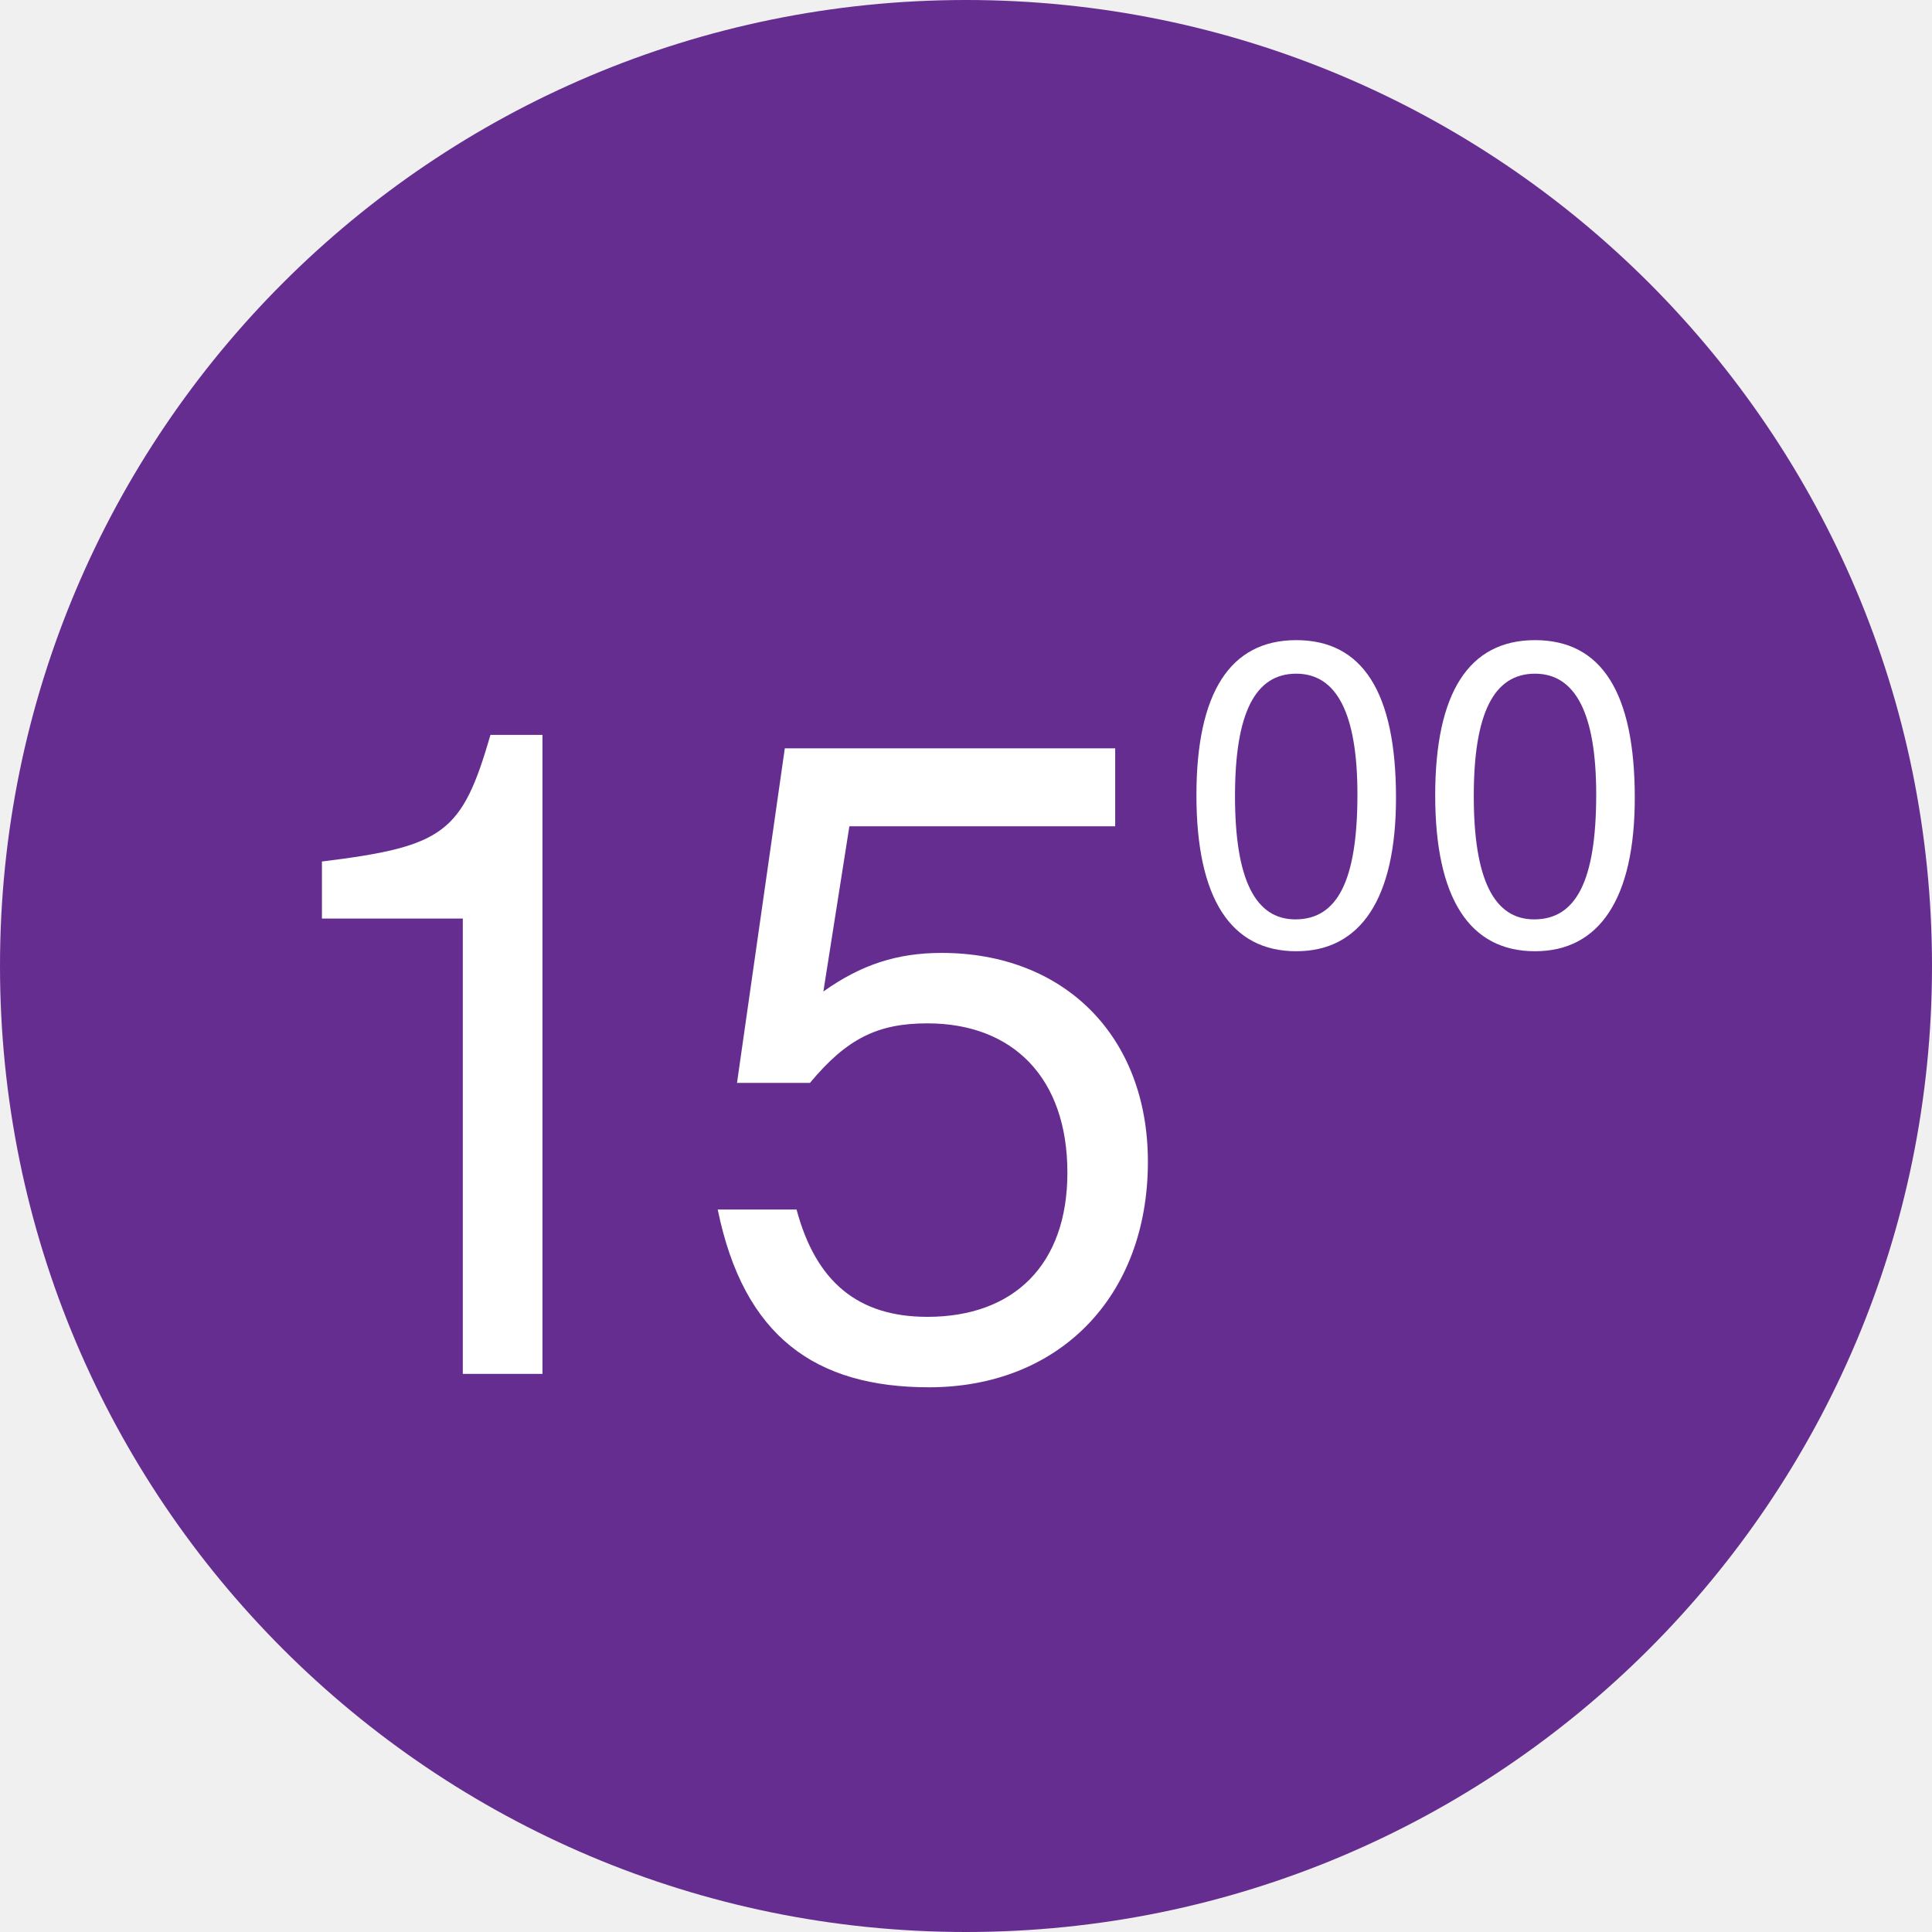
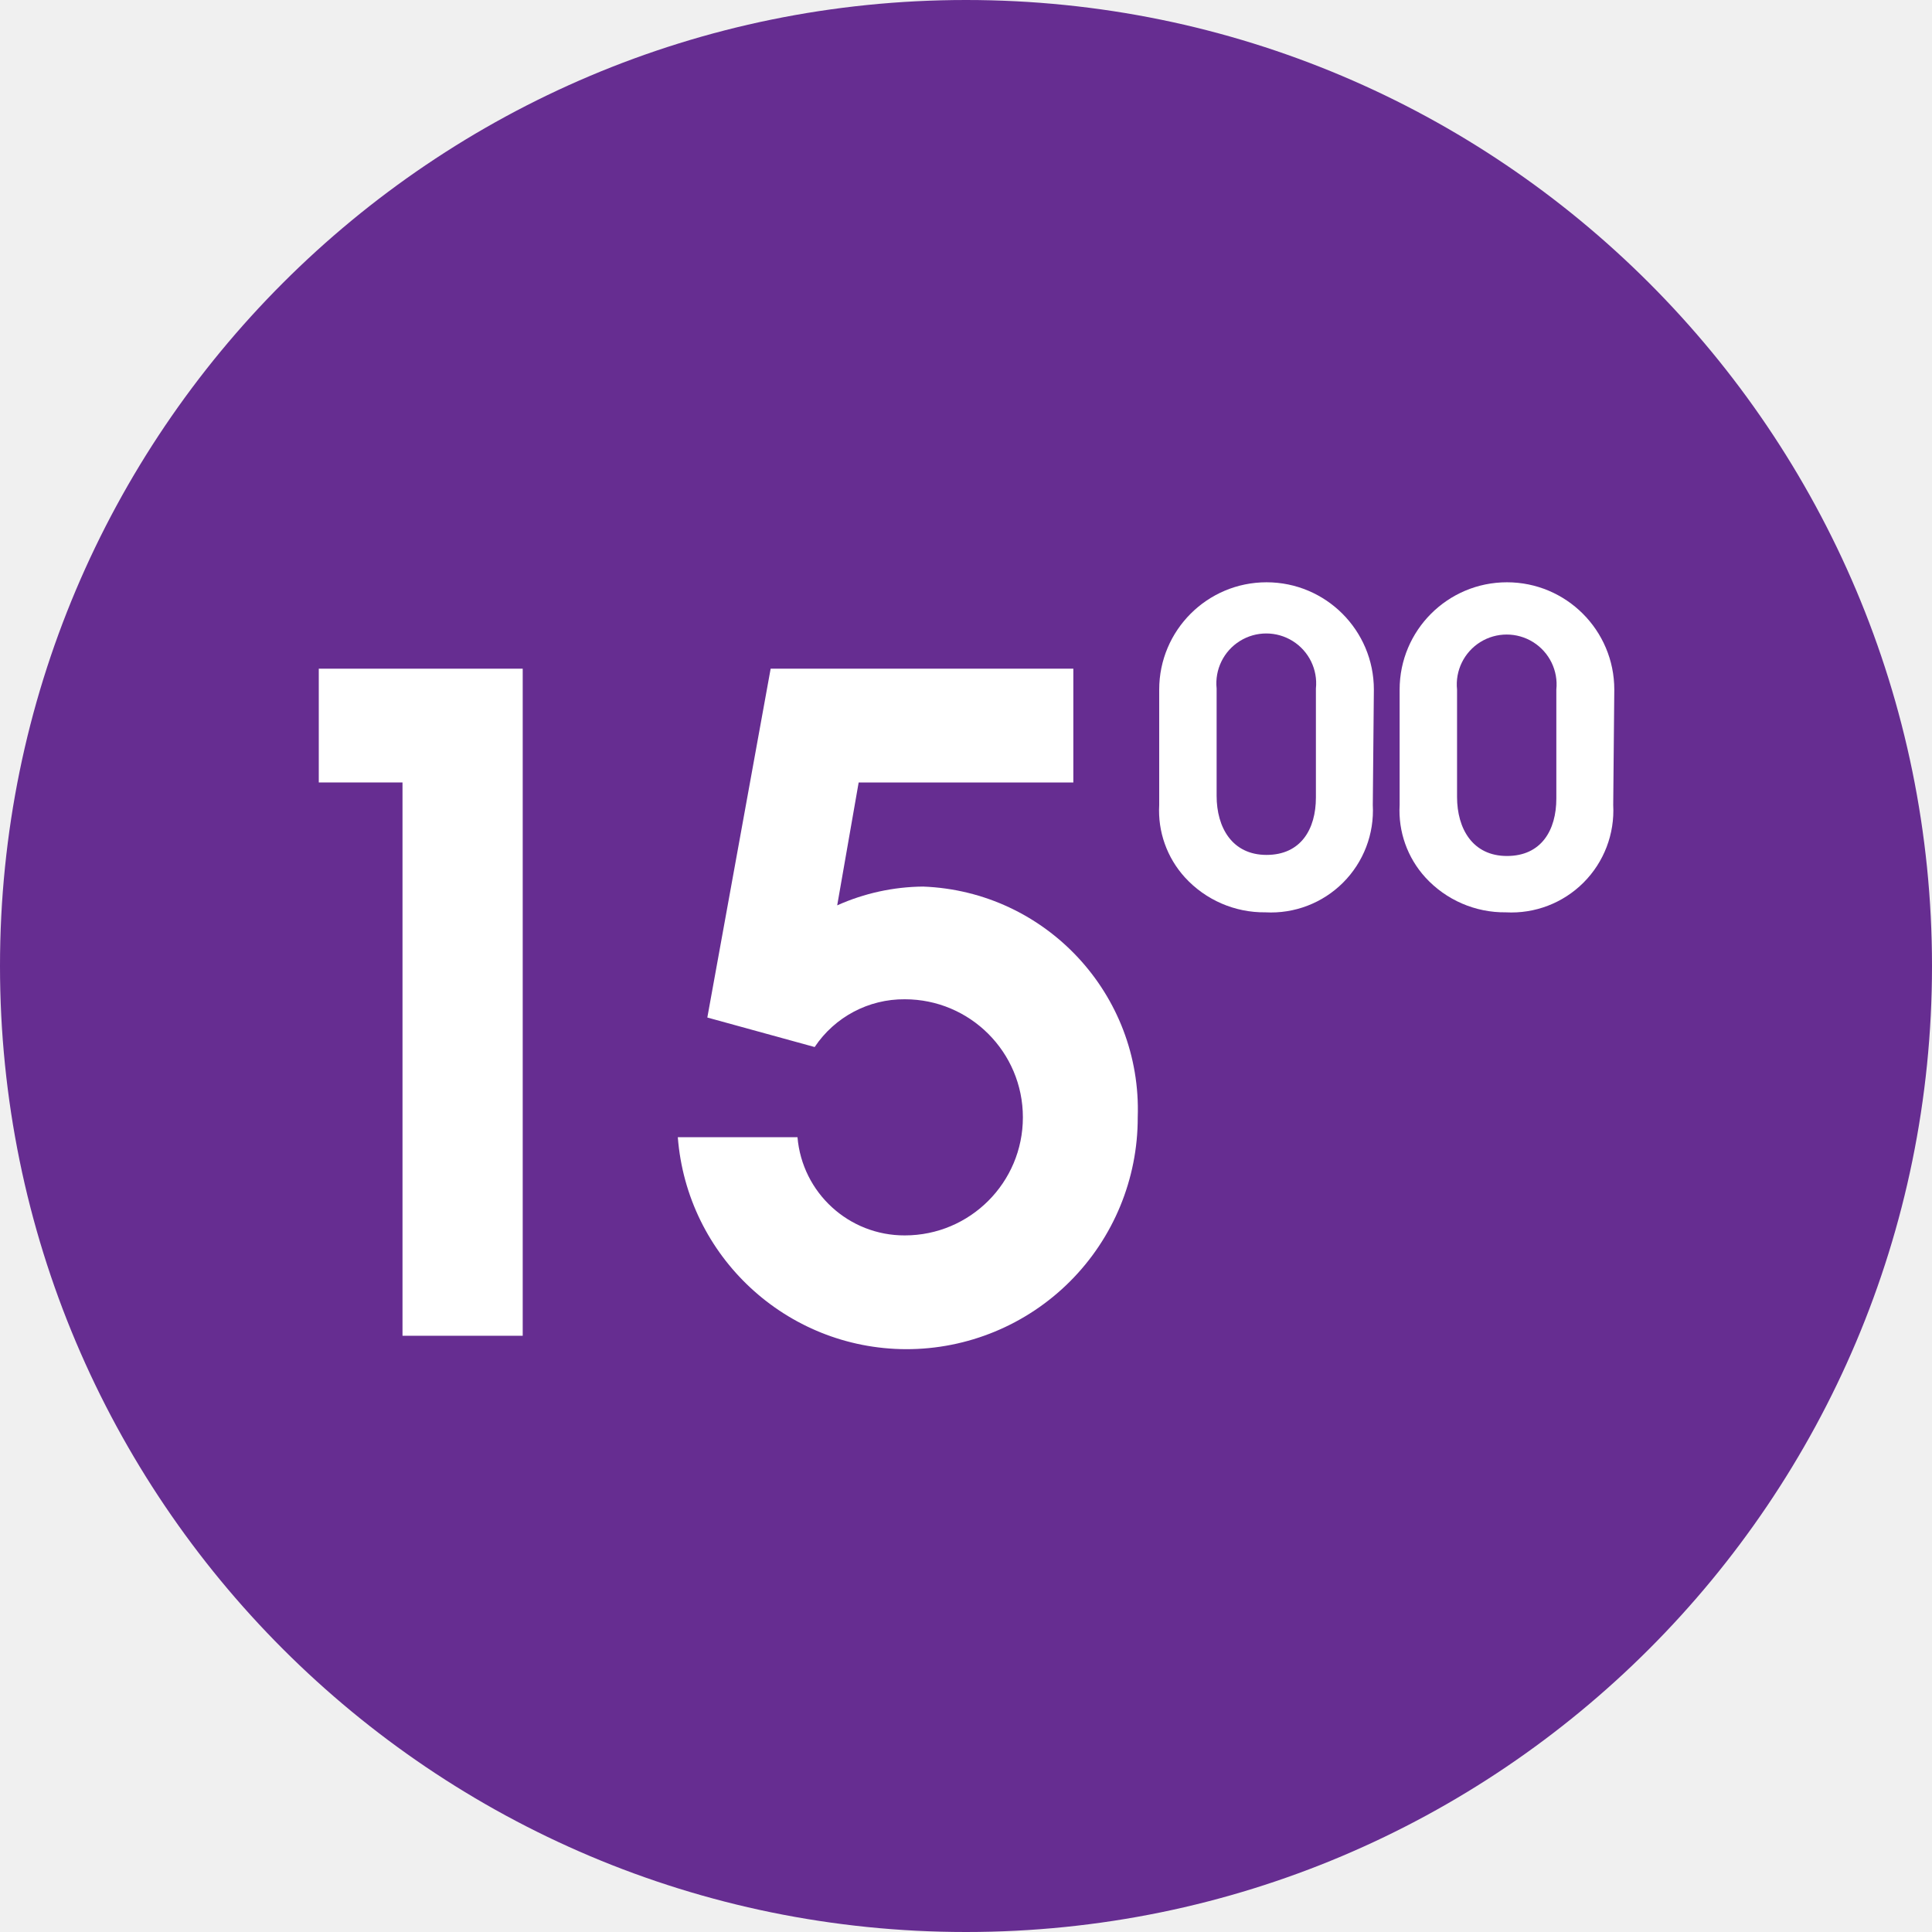
<svg xmlns="http://www.w3.org/2000/svg" viewBox="0 0 36 36">
  <defs>
-     <style>.cls-1{fill:#662d91;}.cls-2{font-size:8px;}.cls-2,.cls-3{fill:#fff;font-family:HelveticaNeue, Helvetica Neue;}.cls-3{font-size:16.8px;letter-spacing:-0.05em;}</style>
+     <style>.cls-1{fill:#662d91;}.cls-2{fill:#fff;}</style>
  </defs>
  <g id="Layer_2" data-name="Layer 2">
    <g id="Текст">
      <rect class="cls-1" width="36" height="36" rx="18" ry="18" />
-       <text class="cls-2" transform="translate(21.95 17.6)">00</text>
-       <text class="cls-3" transform="translate(4.28 25.6)">15</text>
+       <path class="cls-2" d="M25.58,15a1.9,1.9,0,0,1-2,2,2,2,0,0,1-1.5-.65A1.85,1.85,0,0,1,21.6,15V12.85a2,2,0,1,1,4,0Zm-1.06-2.17a.93.93,0,1,0-1.85,0v2c0,.59.29,1.1.93,1.1s.92-.48.92-1.07Z" />
+       <path class="cls-2" d="M30.06,15a1.9,1.9,0,0,1-2,2,2,2,0,0,1-1.5-.65A1.85,1.85,0,0,1,26.08,15V12.85a2,2,0,1,1,4,0ZM29,12.85a.93.93,0,1,0-1.85,0v2c0,.59.29,1.1.93,1.1s.92-.48.92-1.07Z" />
+       <path class="cls-2" d="M7.5,24.89V14.58H5.94V12.46h3.8V24.89Z" />
+       <path class="cls-2" d="M16.88,25.14a4.28,4.28,0,0,1-4.25-3.95h2.23a2,2,0,0,0,2,1.83,2.2,2.2,0,0,0,0-4.4,2,2,0,0,0-1.68.89l-2-.55,1.18-6.5H20v2.12H16l-.4,2.29a4,4,0,0,1,1.6-.35,4.16,4.16,0,0,1,4,4.3A4.31,4.31,0,0,1,16.88,25.14Z" />
    </g>
  </g>
</svg>
